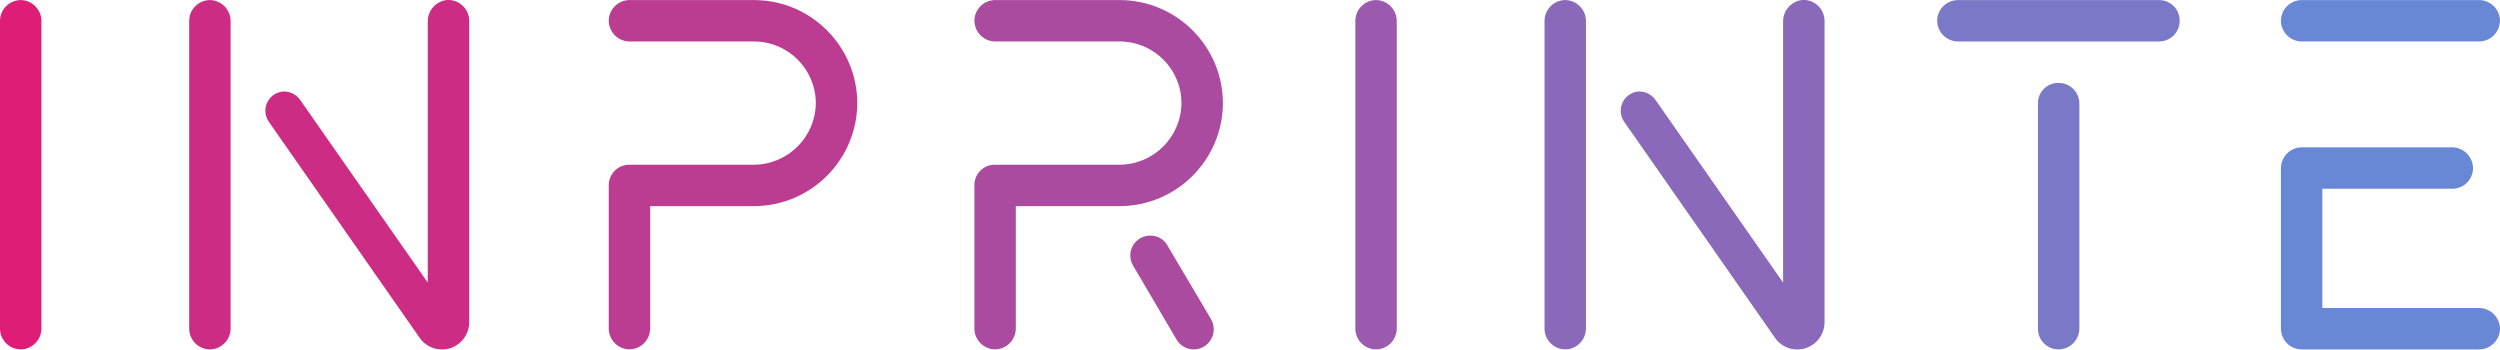
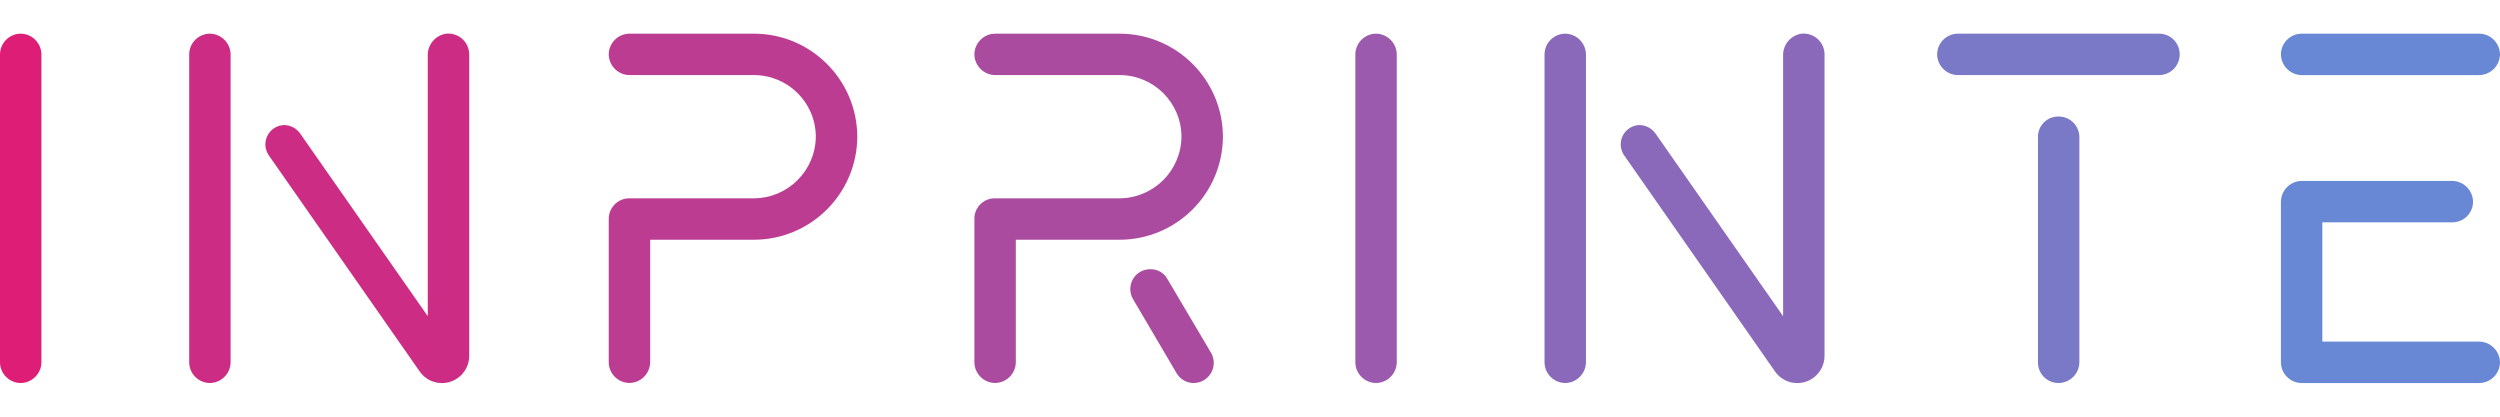
- <svg xmlns="http://www.w3.org/2000/svg" width="185.977" height="25.994" viewBox="0 0 185.977 25.994">
+ <svg xmlns="http://www.w3.org/2000/svg" width="155.977" height="25.994" viewBox="0 0 185.977 25.994">
  <g id="title" transform="translate(-286.583 -436.494)">
    <path id="path110088" d="M462.04-63a1.554,1.554,0,0,0-1.522,1.522v22.944a1.554,1.554,0,0,0,1.522,1.522,1.562,1.562,0,0,0,1.559-1.522V-61.478A1.562,1.562,0,0,0,462.04-63Z" transform="translate(-173.935 499.499)" fill="#de1d77" stroke="#de1d77" stroke-miterlimit="2" stroke-width="0" />
    <path id="path110090" d="M501.26-63.008a1.6,1.6,0,0,0-1.374,1.6v19.417l-9.467-13.551a1.483,1.483,0,0,0-1.225-.668,1.437,1.437,0,0,0-1.151,2.228l11.249,16.113a2.005,2.005,0,0,0,1.634.854,2.028,2.028,0,0,0,2.042-2V-61.485A1.554,1.554,0,0,0,501.26-63.008Zm-17.6,0a1.554,1.554,0,0,0-1.522,1.522v22.944a1.554,1.554,0,0,0,1.522,1.522,1.562,1.562,0,0,0,1.559-1.522V-61.485A1.562,1.562,0,0,0,483.661-63.008Z" transform="translate(-181.481 499.507)" fill="#cd2c84" stroke="#cd2c84" stroke-miterlimit="2" stroke-width="0" />
    <path id="path110092" d="M556.1-63h-9.282a1.554,1.554,0,0,0-1.522,1.522,1.562,1.562,0,0,0,1.522,1.559H556.1a4.6,4.6,0,0,1,4.6,4.567,4.627,4.627,0,0,1-4.6,4.6h-9.282a1.529,1.529,0,0,0-1.522,1.522v10.692a1.554,1.554,0,0,0,1.522,1.522,1.562,1.562,0,0,0,1.559-1.522v-9.133H556.1a7.7,7.7,0,0,0,7.685-7.685A7.693,7.693,0,0,0,556.1-63Z" transform="translate(-213.428 499.499)" fill="#bc3c92" stroke="#bc3c92" stroke-miterlimit="2" stroke-width="0" />
    <path id="path110094" d="M617.223-55.352A7.693,7.693,0,0,0,609.538-63h-9.282a1.554,1.554,0,0,0-1.522,1.522,1.562,1.562,0,0,0,1.522,1.559h9.282a4.6,4.6,0,0,1,4.6,4.567,4.627,4.627,0,0,1-4.6,4.6h-9.282a1.515,1.515,0,0,0-1.522,1.448v10.767a1.554,1.554,0,0,0,1.522,1.522,1.561,1.561,0,0,0,1.559-1.522v-9.133h7.722a7.7,7.7,0,0,0,7.685-7.685ZM613.1-44.734a1.408,1.408,0,0,0-1.262-.743,1.474,1.474,0,0,0-1.3,2.228l3.23,5.495a1.483,1.483,0,0,0,1.262.743,1.5,1.5,0,0,0,1.3-2.265Z" transform="translate(-239.665 499.499)" fill="#ab4b9f" stroke="#ab4b9f" stroke-miterlimit="2" stroke-width="0" />
    <path id="path110096" d="M656.454-63a1.554,1.554,0,0,0-1.522,1.522v22.944a1.554,1.554,0,0,0,1.522,1.522,1.562,1.562,0,0,0,1.559-1.522V-61.478A1.562,1.562,0,0,0,656.454-63Z" transform="translate(-267.524 499.499)" fill="#9b5aad" stroke="#9b5aad" stroke-miterlimit="2" stroke-width="0" />
    <path id="path110098" d="M695.674-63.008a1.6,1.6,0,0,0-1.374,1.6v19.417l-9.467-13.551a1.483,1.483,0,0,0-1.225-.668,1.437,1.437,0,0,0-1.151,2.228l11.249,16.113a2.005,2.005,0,0,0,1.634.854,2.028,2.028,0,0,0,2.042-2V-61.485A1.554,1.554,0,0,0,695.674-63.008Zm-17.6,0a1.554,1.554,0,0,0-1.522,1.522v22.944a1.554,1.554,0,0,0,1.522,1.522,1.562,1.562,0,0,0,1.559-1.522V-61.485A1.562,1.562,0,0,0,678.076-63.008Z" transform="translate(-275.07 499.507)" fill="#8a69ba" stroke="#8a69ba" stroke-miterlimit="2" stroke-width="0" />
    <path id="path110100" d="M751.372-63h-15a1.554,1.554,0,0,0-1.522,1.522,1.562,1.562,0,0,0,1.522,1.559h15a1.537,1.537,0,0,0,1.522-1.559A1.529,1.529,0,0,0,751.372-63Zm-7.5,6.163a1.506,1.506,0,0,0-1.522,1.522v16.781a1.529,1.529,0,0,0,1.522,1.522,1.562,1.562,0,0,0,1.559-1.522V-55.315A1.537,1.537,0,0,0,743.873-56.837Z" transform="translate(-304.162 499.499)" fill="#7979c8" stroke="#7979c8" stroke-miterlimit="2" stroke-width="0" />
    <path id="path110102" d="M785.865-59.918h13.217a1.569,1.569,0,0,0,1.559-1.559A1.562,1.562,0,0,0,799.082-63H785.865a1.554,1.554,0,0,0-1.522,1.522A1.562,1.562,0,0,0,785.865-59.918Zm13.217,19.826H787.424v-8.873h9.653a1.537,1.537,0,0,0,1.559-1.522,1.569,1.569,0,0,0-1.559-1.559H785.865a1.562,1.562,0,0,0-1.522,1.559v11.955a1.554,1.554,0,0,0,1.522,1.522h13.217a1.562,1.562,0,0,0,1.559-1.522A1.569,1.569,0,0,0,799.082-40.093Z" transform="translate(-328.081 499.499)" fill="#6888d5" stroke="#6888d5" stroke-miterlimit="2" stroke-width="0" />
  </g>
</svg>
